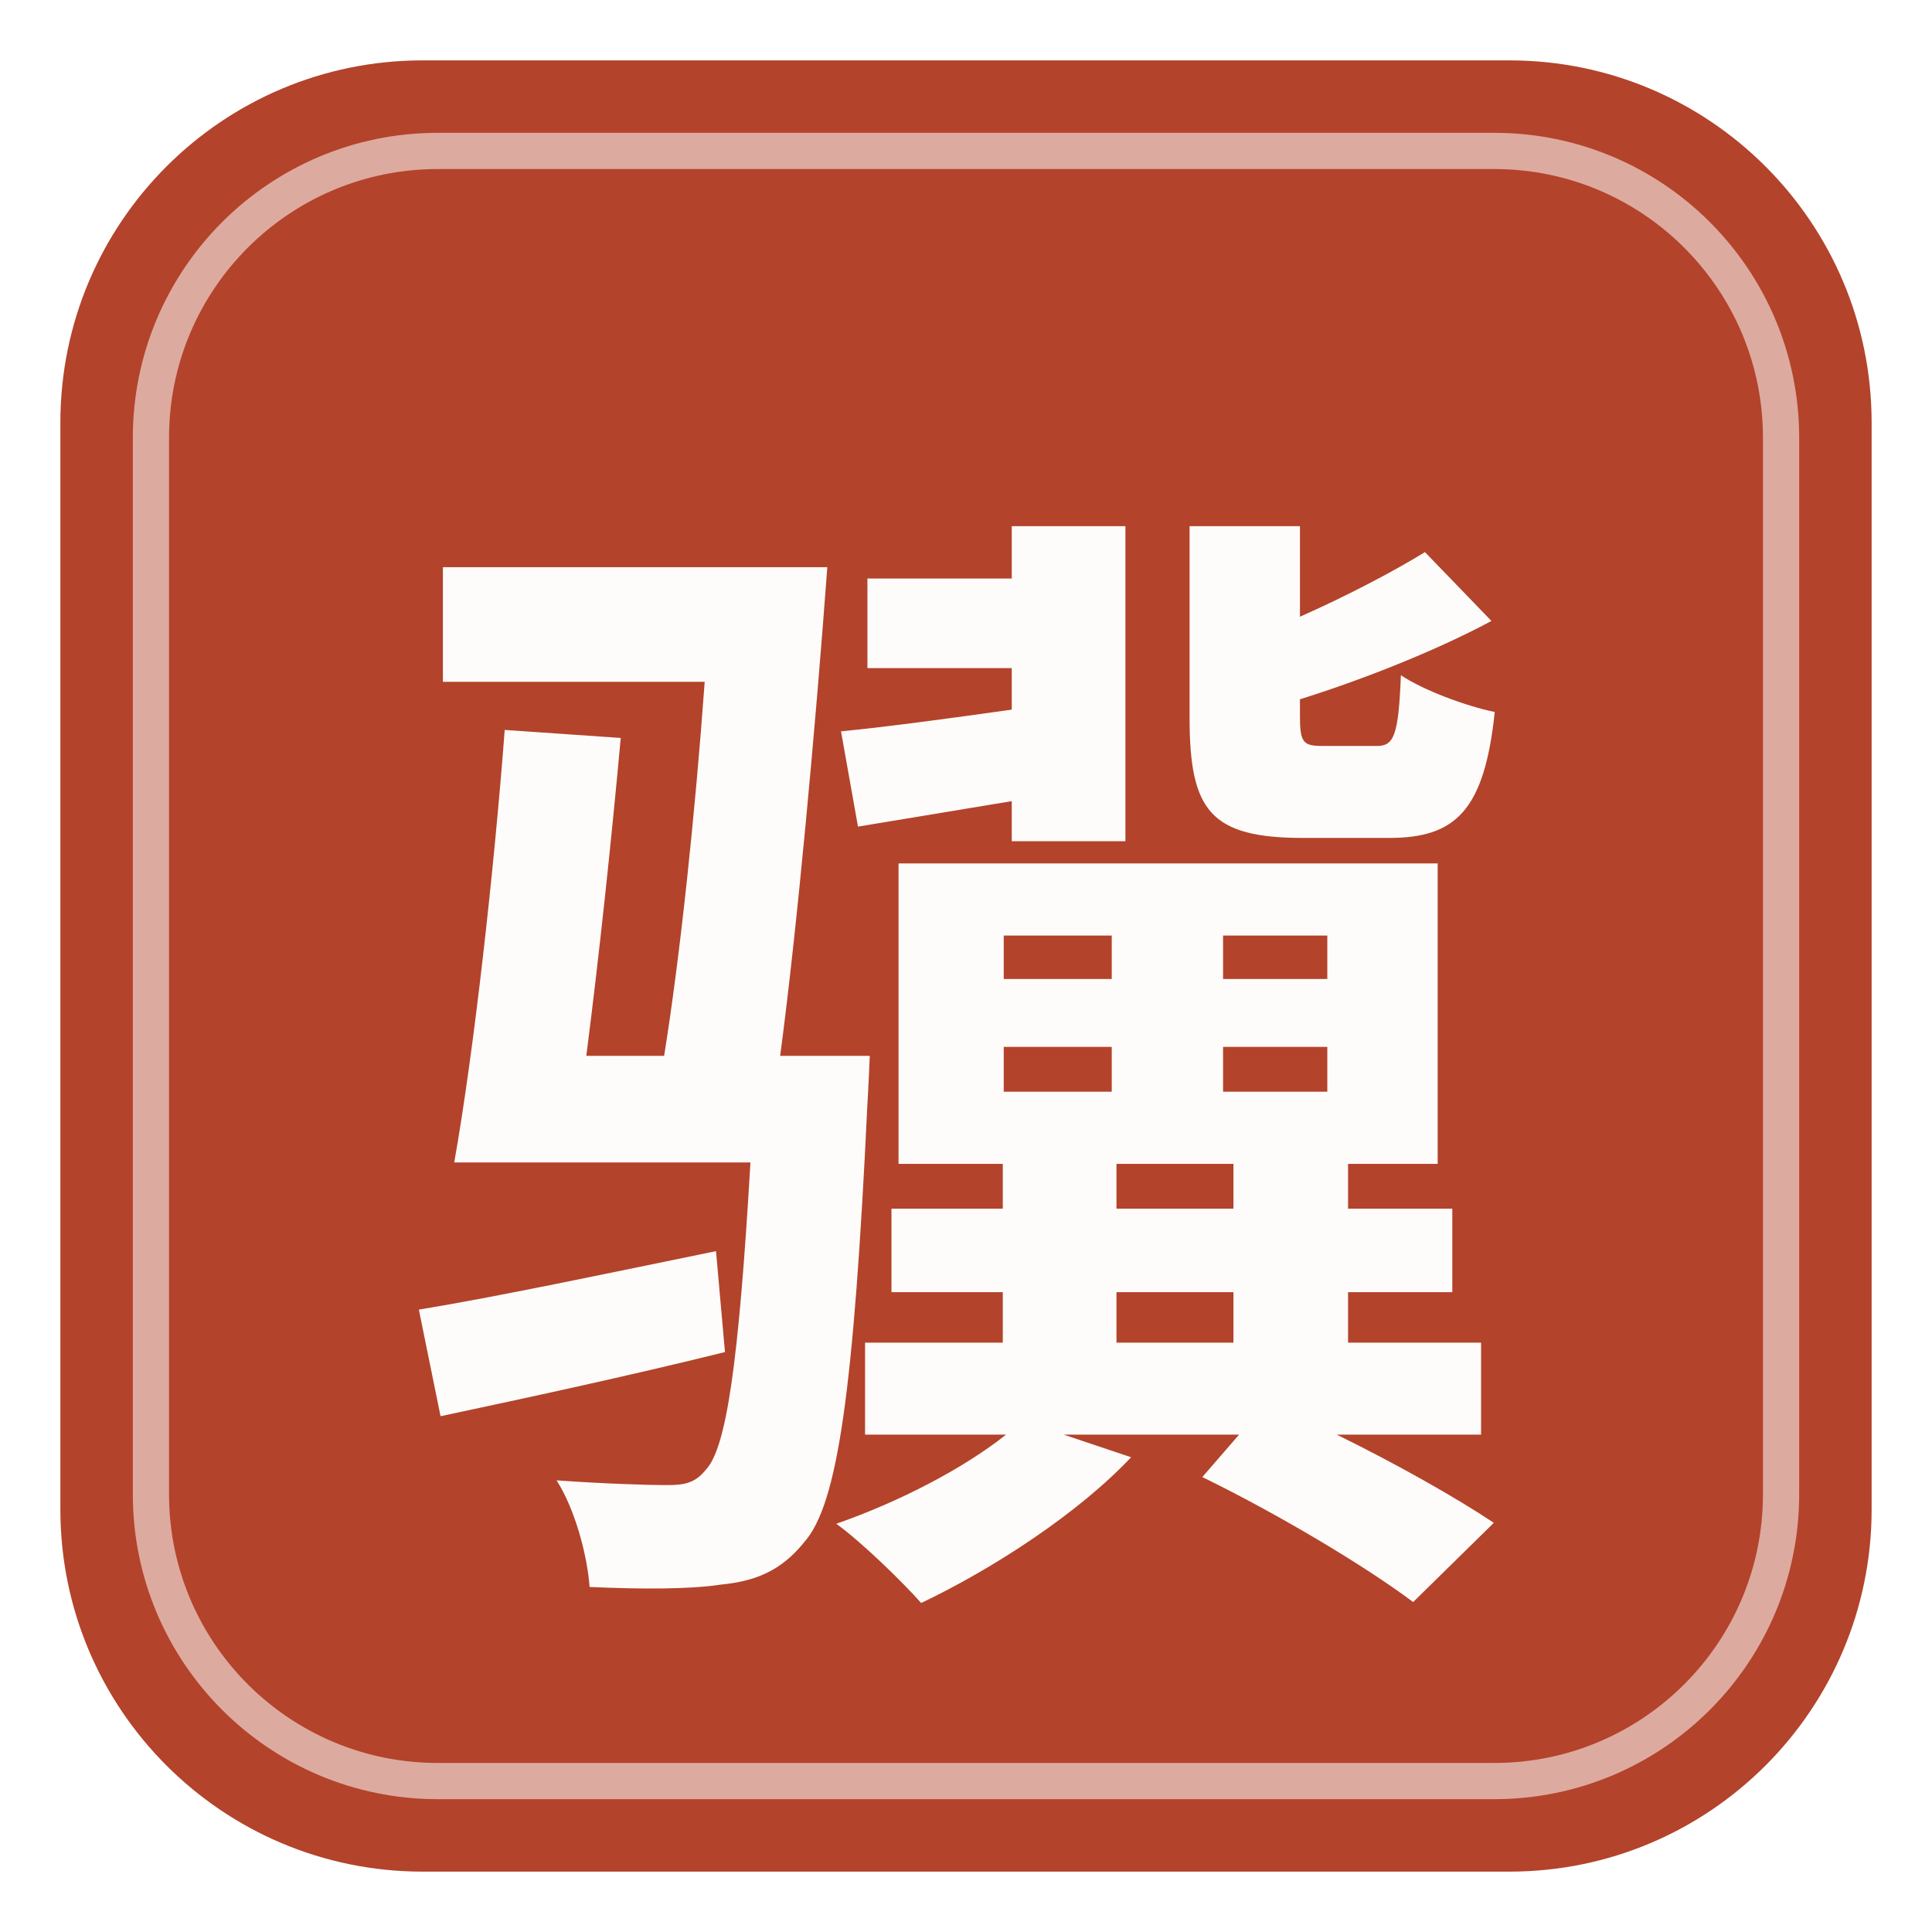
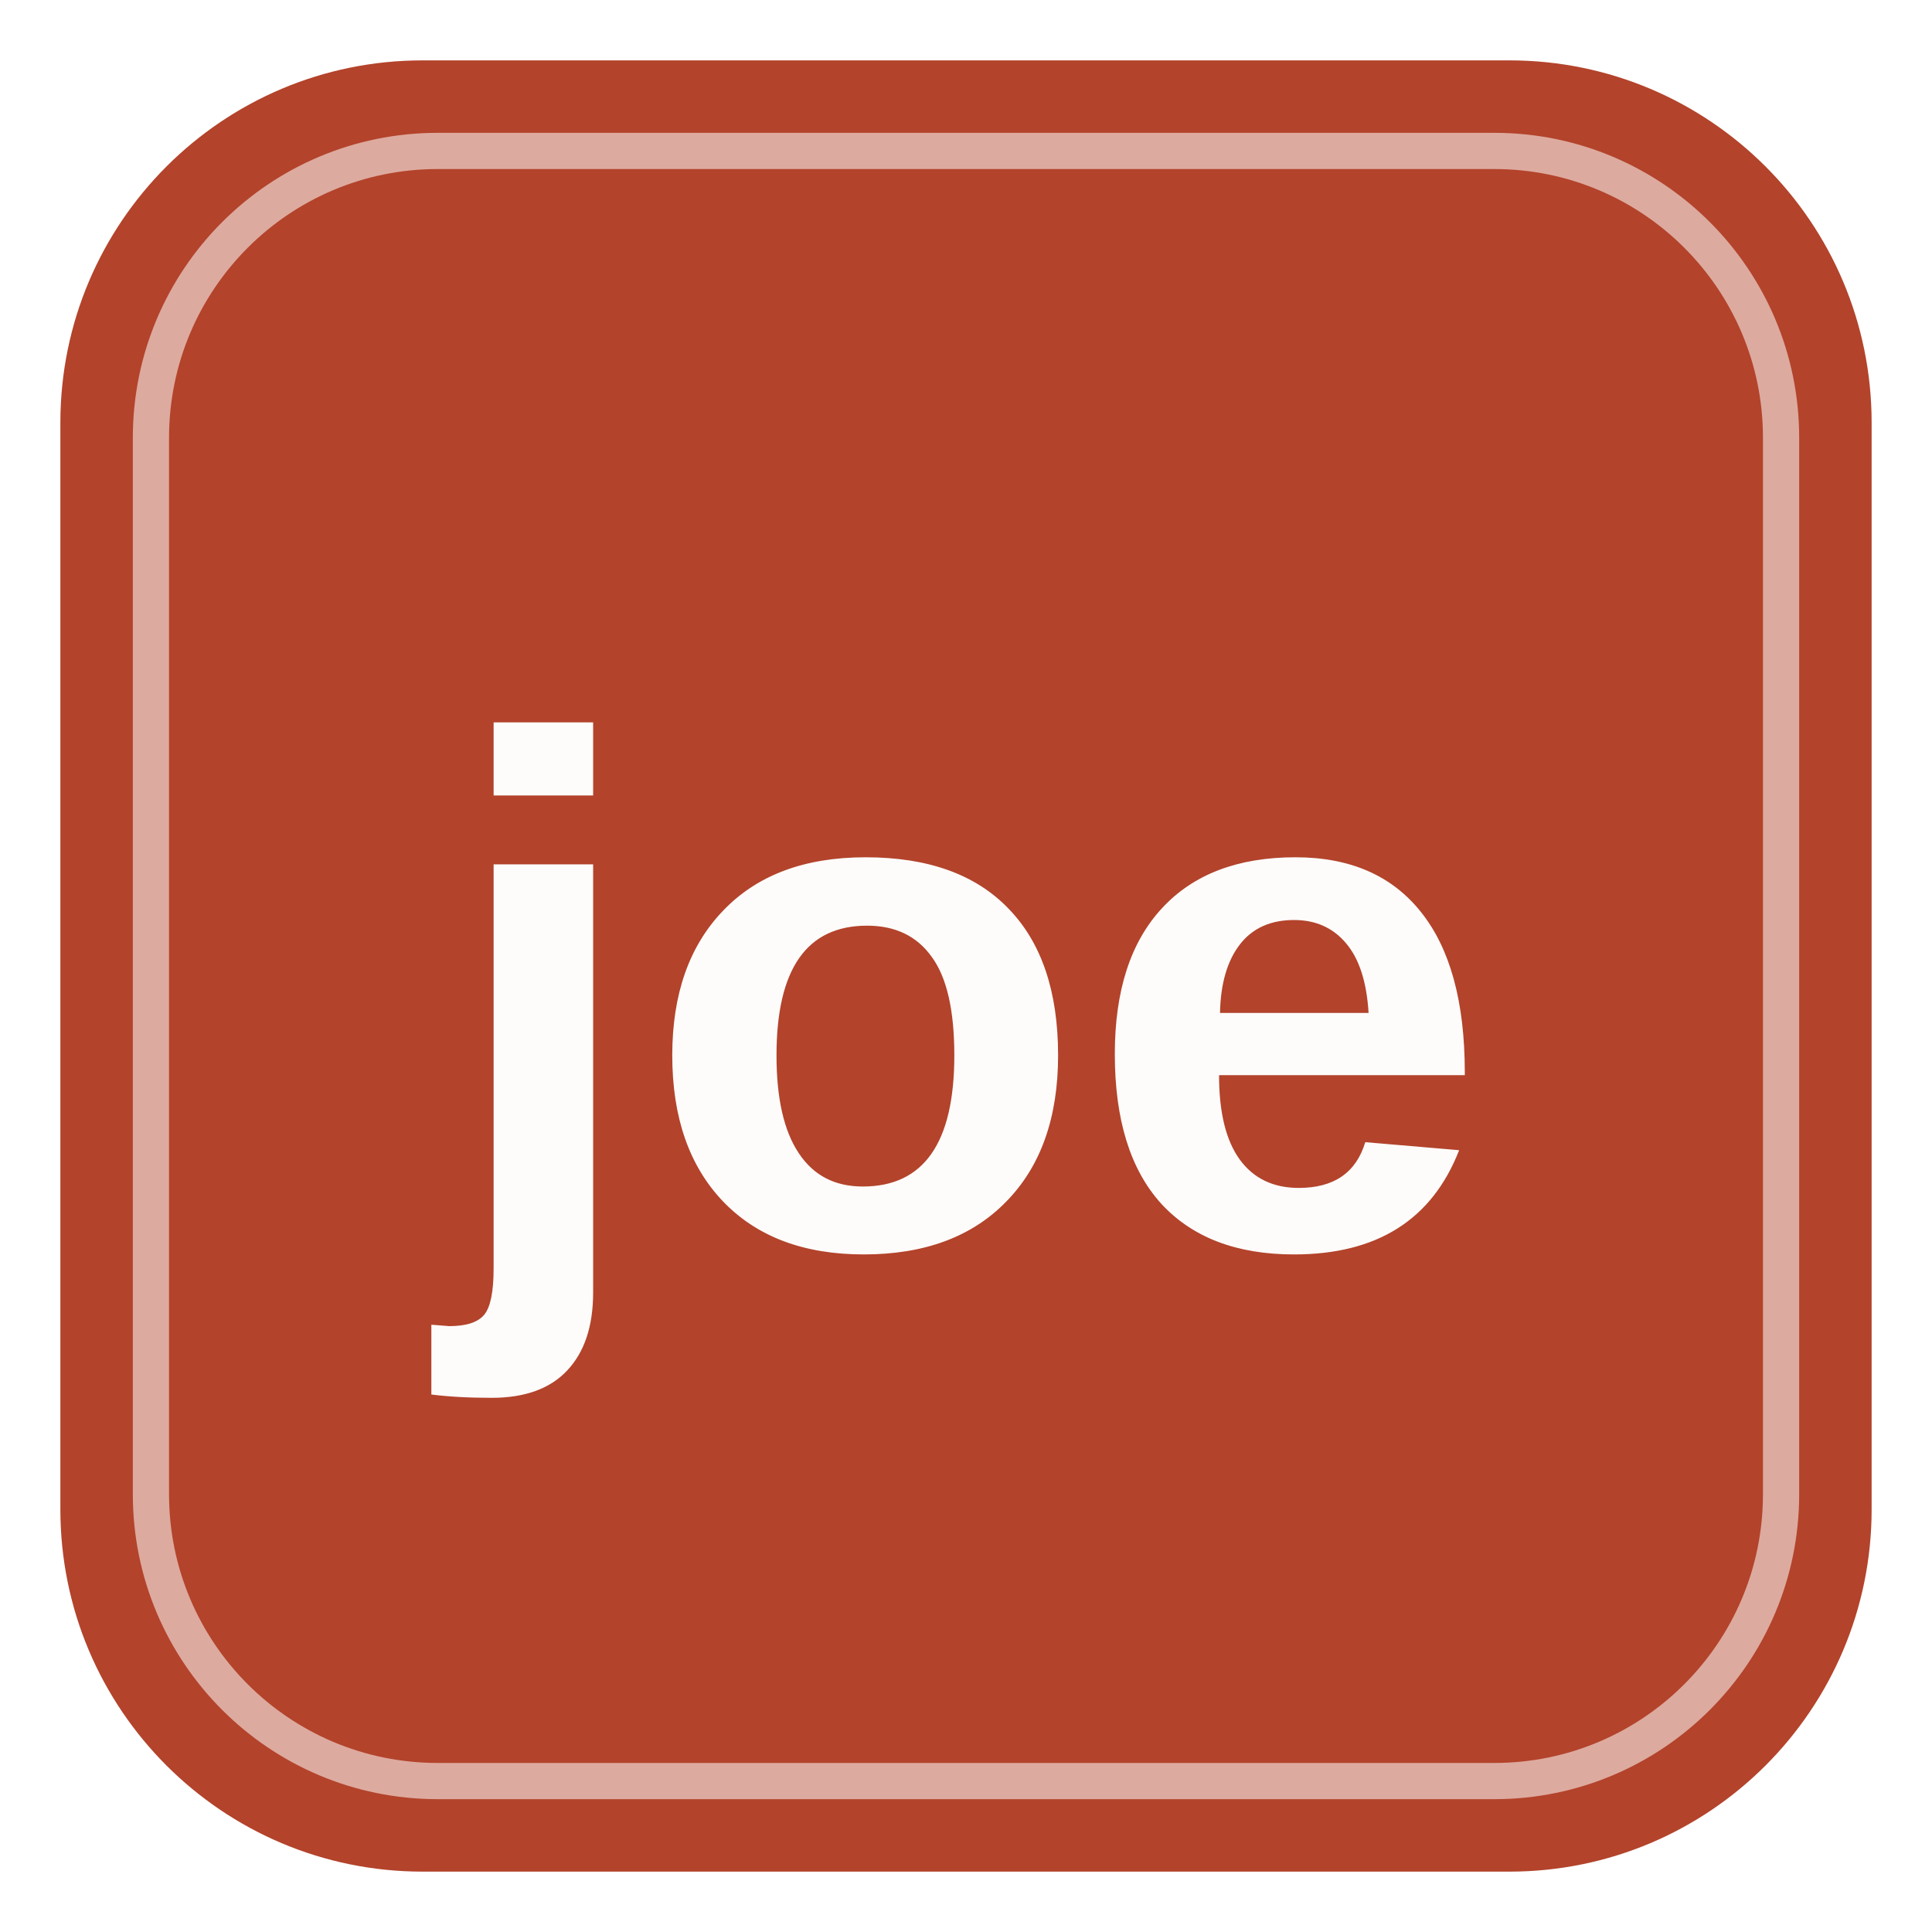
<svg xmlns="http://www.w3.org/2000/svg" viewBox="0 0 64 64">
  <rect x="2" y="2" width="60" height="60" rx="12" fill="#b3432b" />
  <rect x="5" y="5" width="54" height="54" rx="9.5" fill="none" stroke="rgba(255,255,255,.55)" stroke-width="1.2" />
-   <text x="32" y="33" text-anchor="middle" dominant-baseline="central" font-family="STKaiti, KaiTi, serif" font-size="38" font-weight="700" fill="#fdfcfa">骥</text>
+   <text x="32" y="33" text-anchor="middle" dominant-baseline="central" font-family="-apple-system, 'Segoe UI', 'Helvetica Neue', Arial, sans-serif" font-size="24" font-weight="600" fill="#fdfcfa">joe</text>
</svg>
